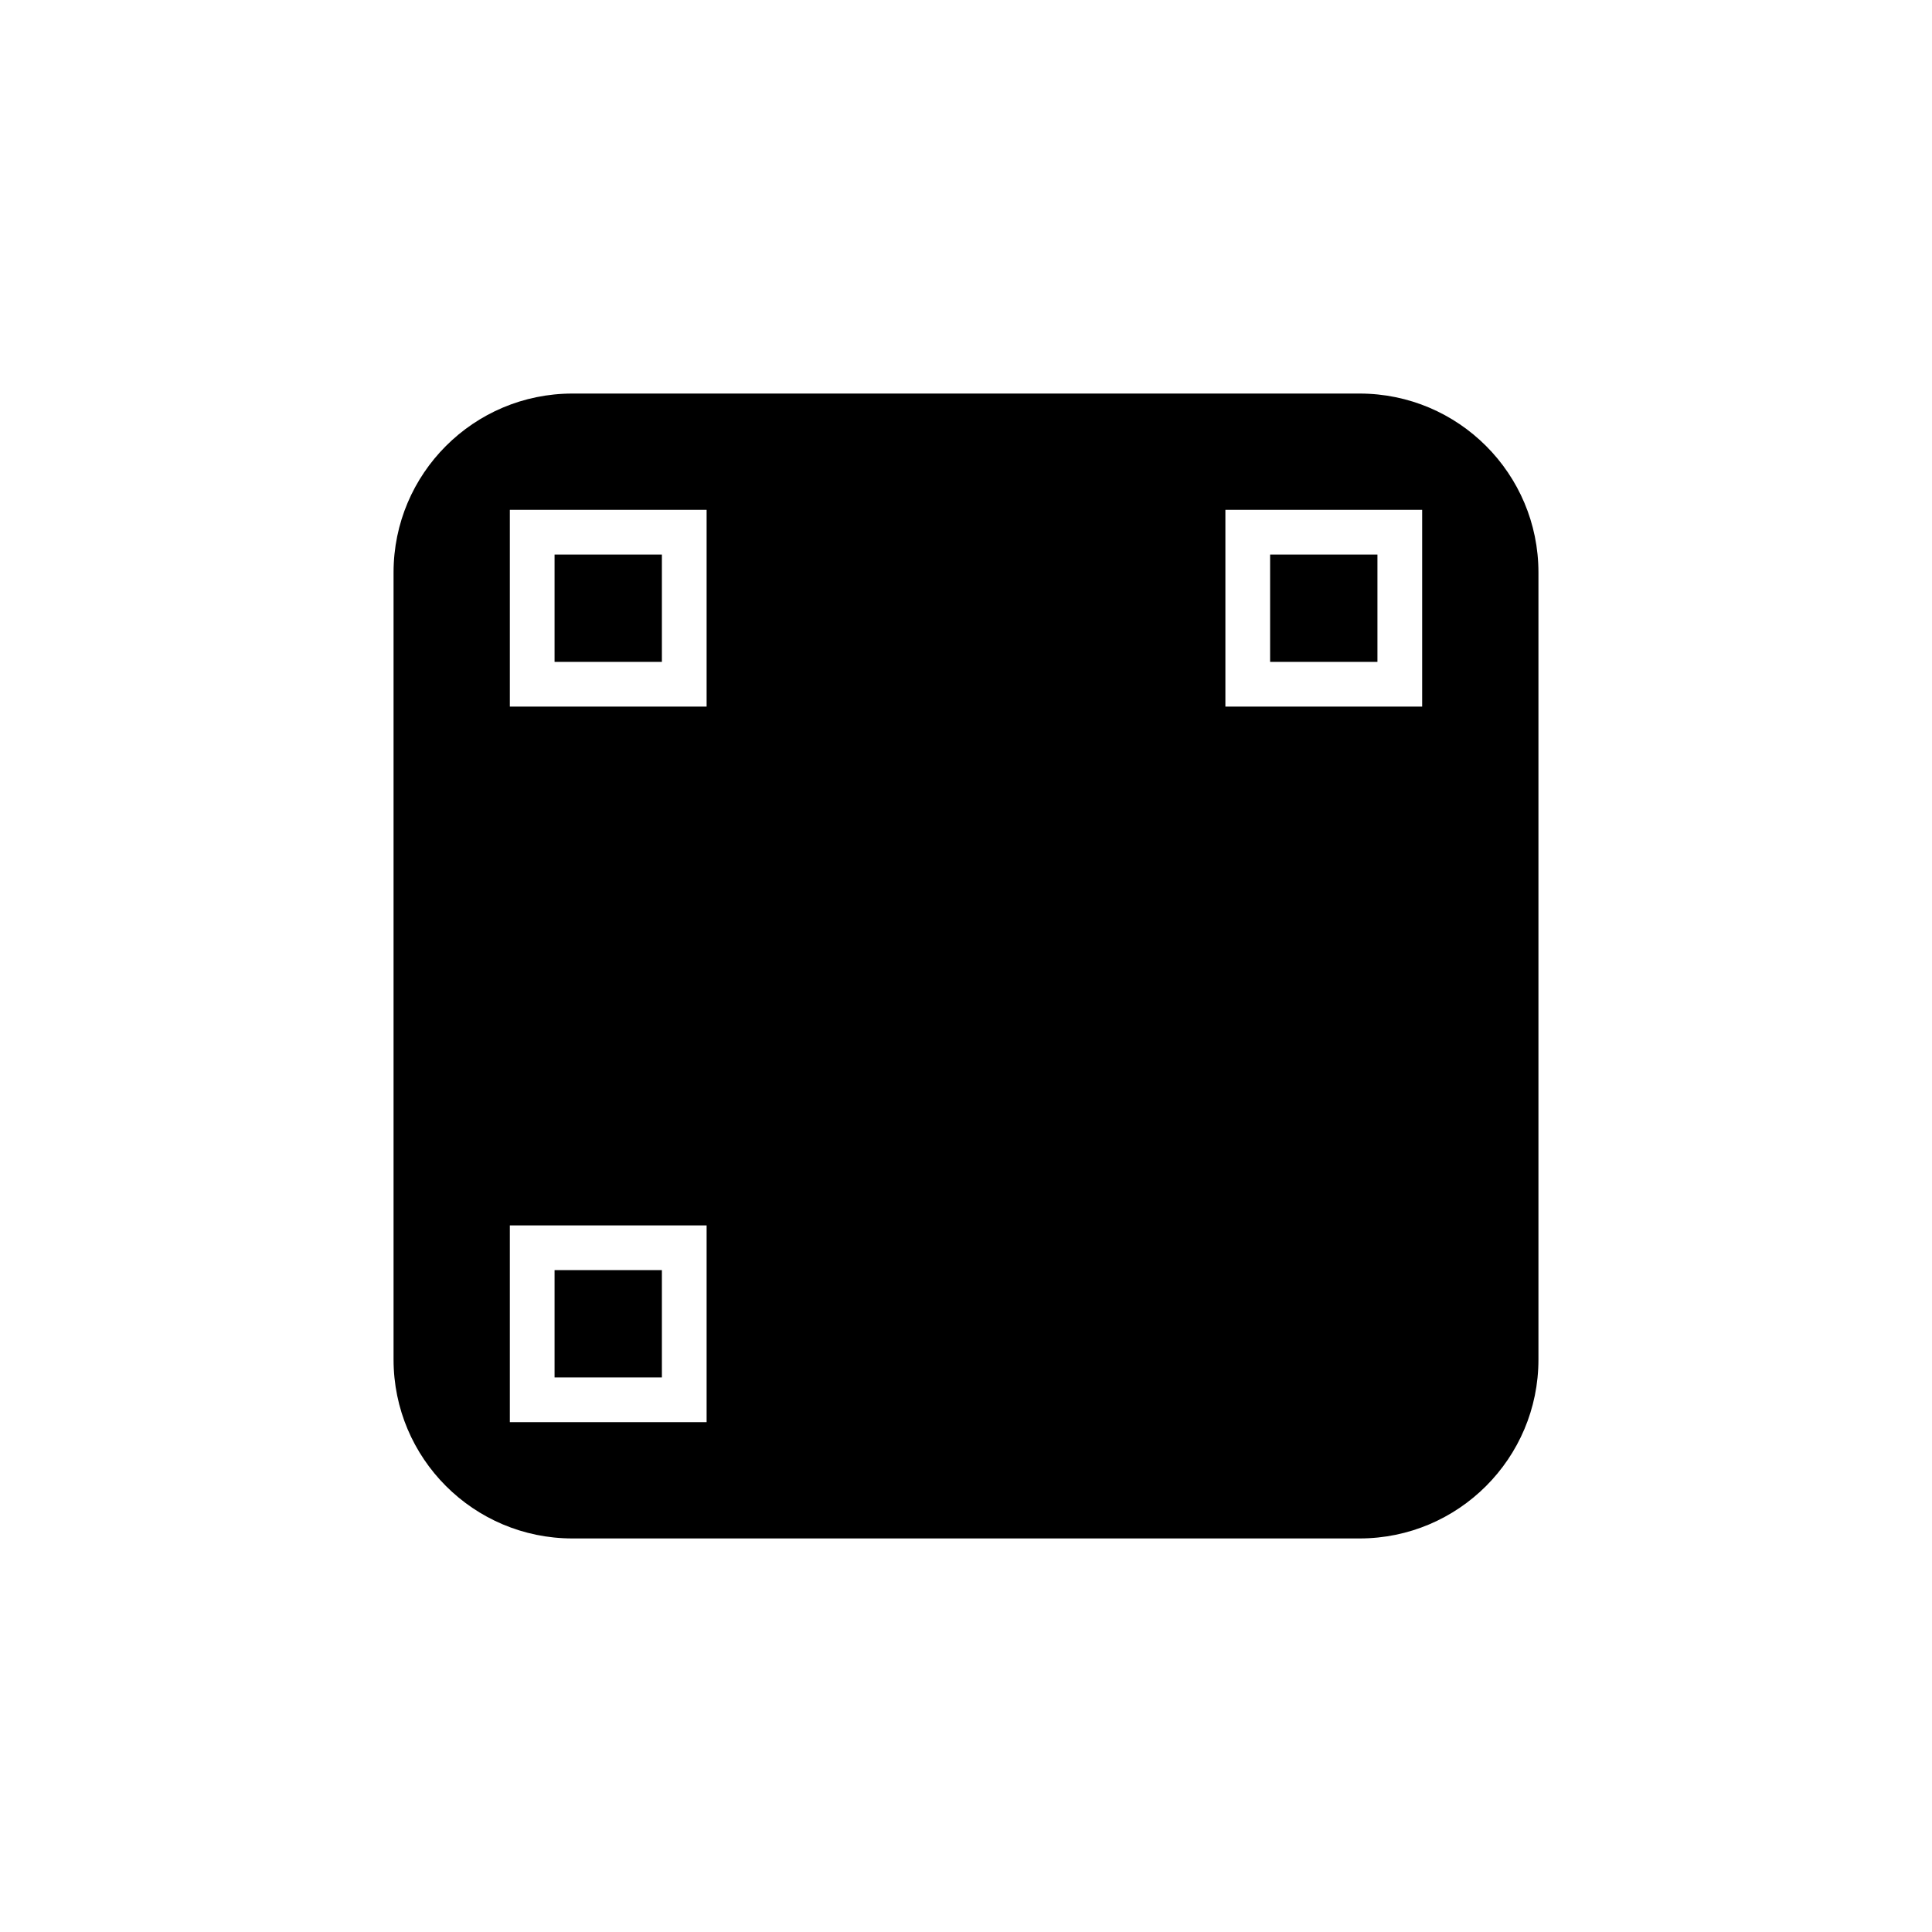
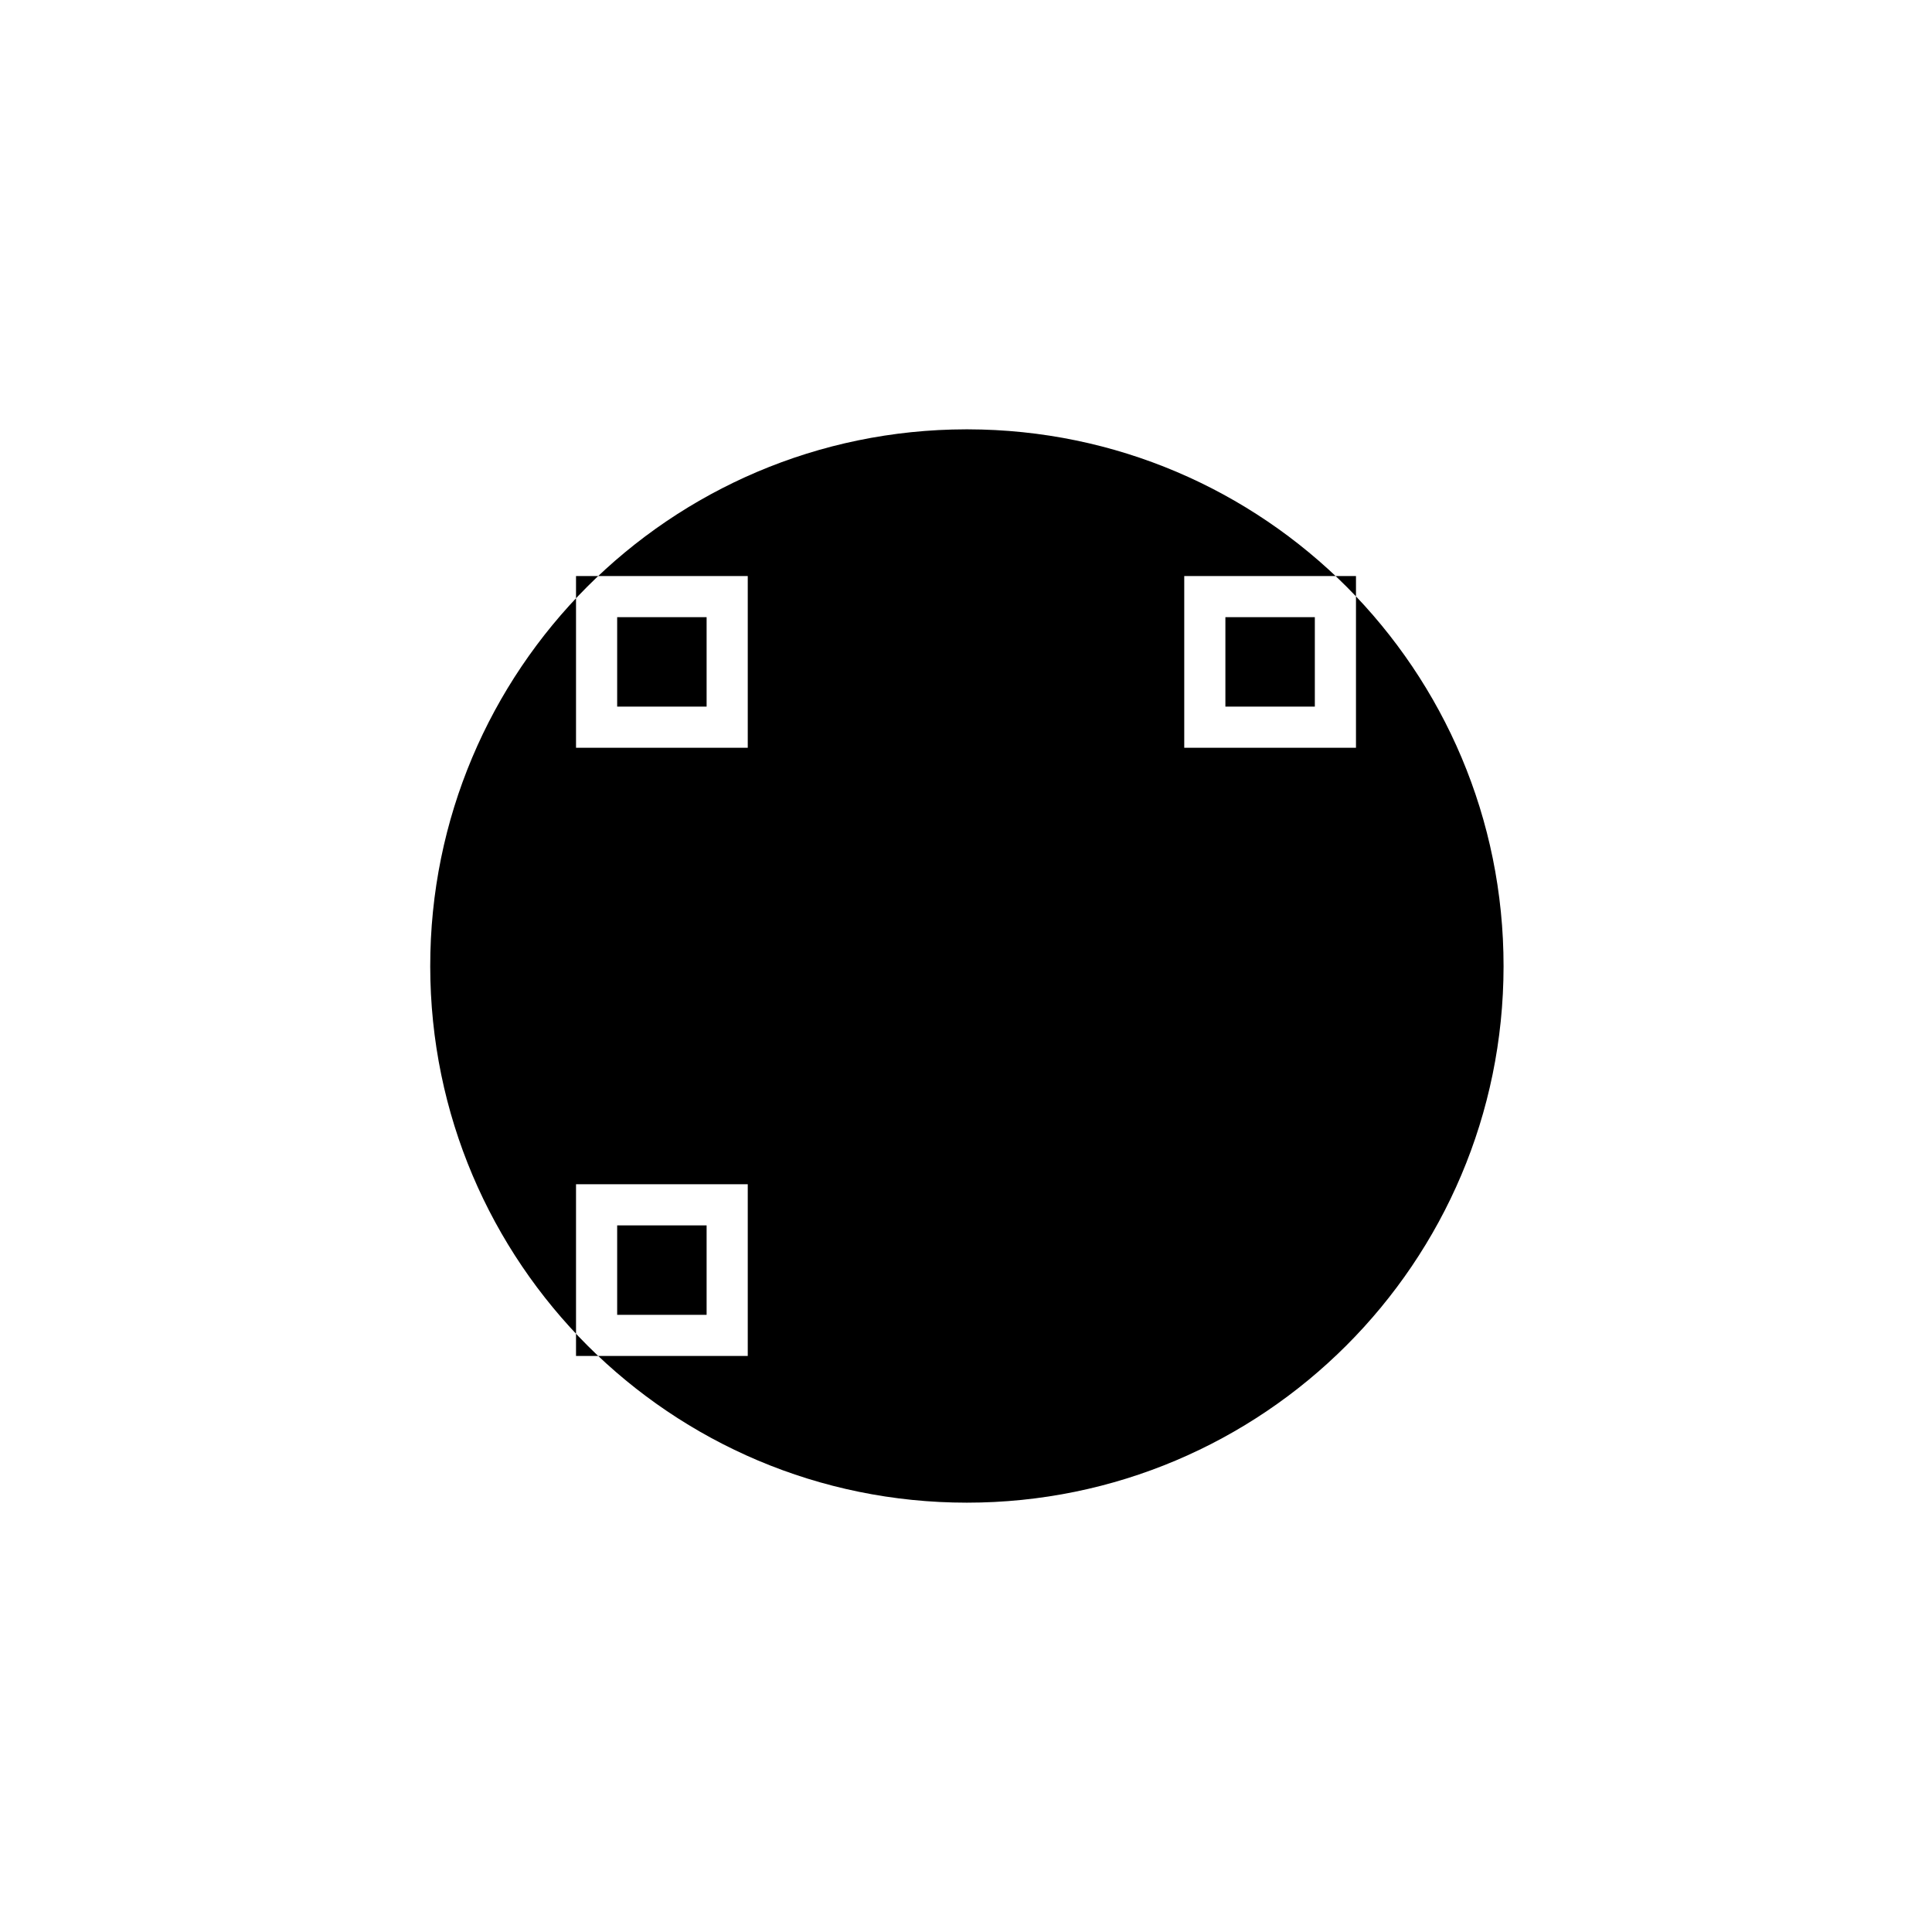
<svg xmlns="http://www.w3.org/2000/svg" width="108" height="108" viewBox="0 0 108 108" fill="none">
-   <path fill="#000000" fill-rule="evenodd" d="     M32 22     H76     A10 10 0 0 1 86 32     V76     A10 10 0 0 1 76 86     H32     A10 10 0 0 1 22 76     V32     A10 10 0 0 1 32 22     Z     M28.5 28.5 h11 v11 h-11 z     M68.5 28.5 h11 v11 h-11 z     M28.5 68.5 h11 v11 h-11 z   " />
-   <rect x="31" y="31" width="6" height="6" fill="#000000" />
-   <rect x="71" y="31" width="6" height="6" fill="#000000" />
-   <rect x="31" y="71" width="6" height="6" fill="#000000" />
-   <circle cx="54" cy="54" r="15.5" fill="#000000" />
+   <path fill="#000000" fill-rule="evenodd" d="     M54 24     a 30 30 0 1 0 0.1 0     z     M32.2 32.2 h9.6 v9.6 h-9.6 z     M66.2 32.2 h9.6 v9.6 h-9.6 z     M32.2 66.2 h9.6 v9.6 h-9.6 z   " />
+   <rect x="34.5" y="34.5" width="5" height="5" fill="#000000" />
+   <rect x="68.5" y="34.5" width="5" height="5" fill="#000000" />
+   <rect x="34.5" y="68.5" width="5" height="5" fill="#000000" />
</svg>
